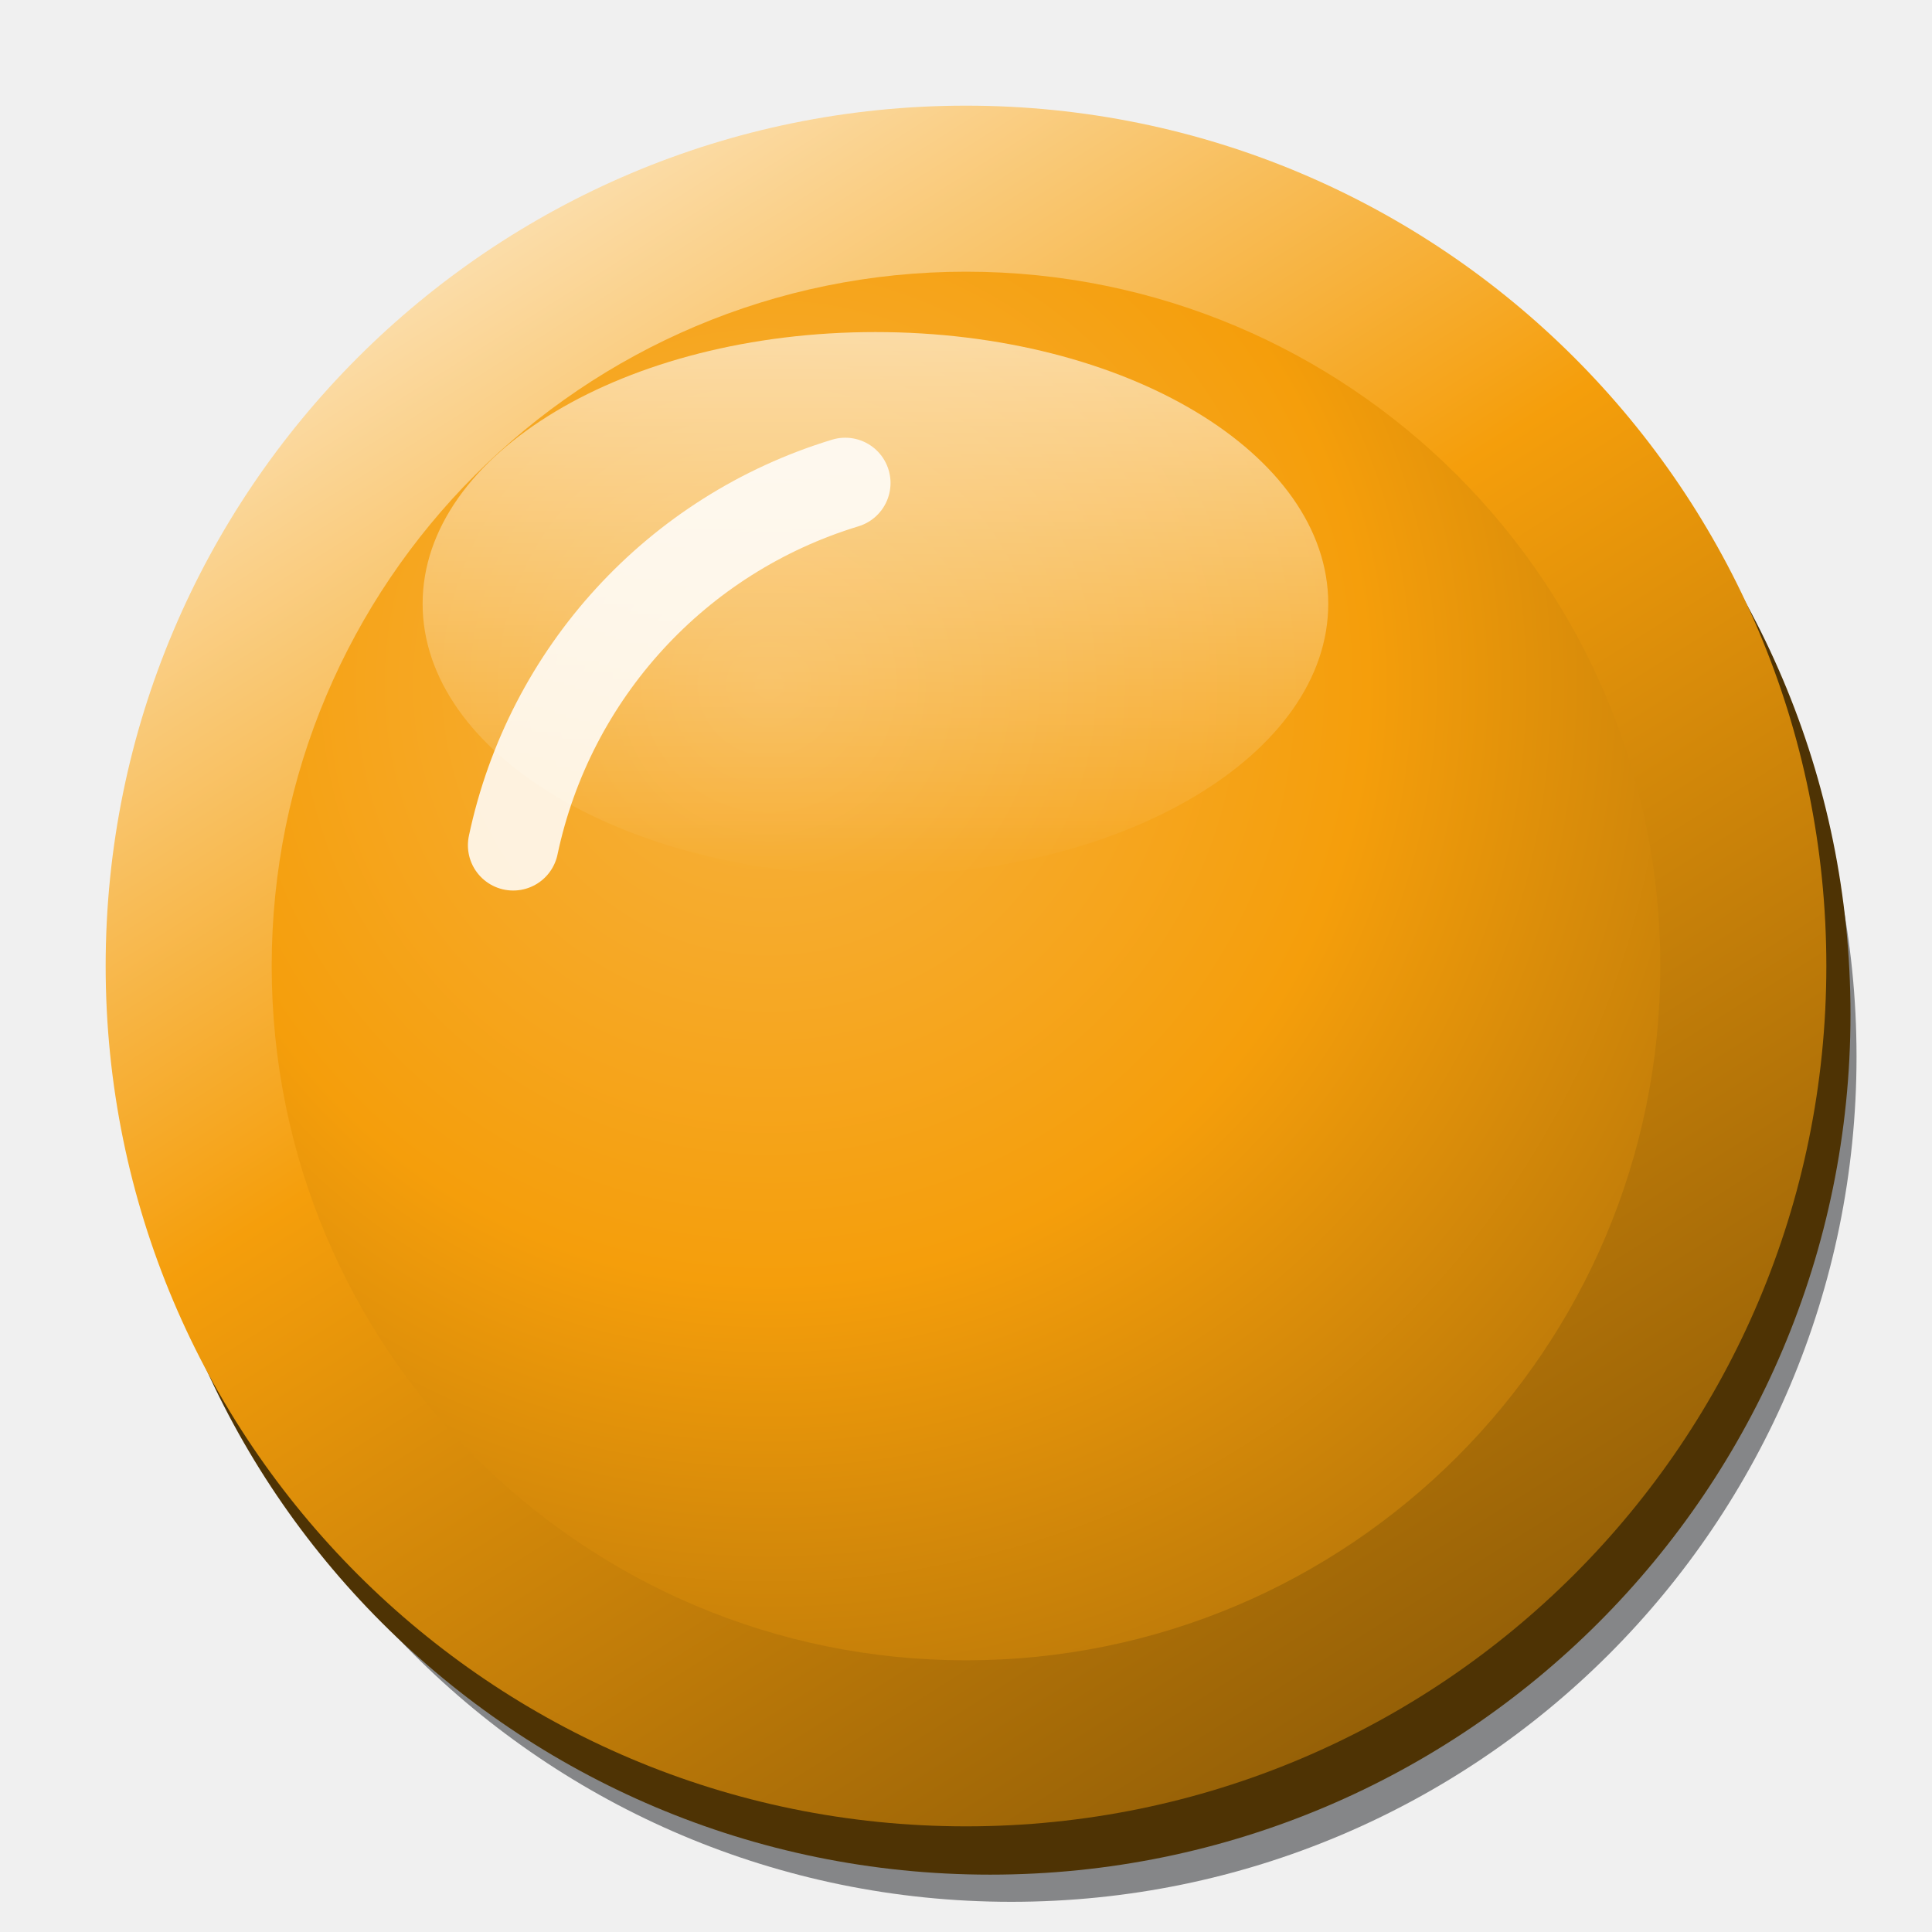
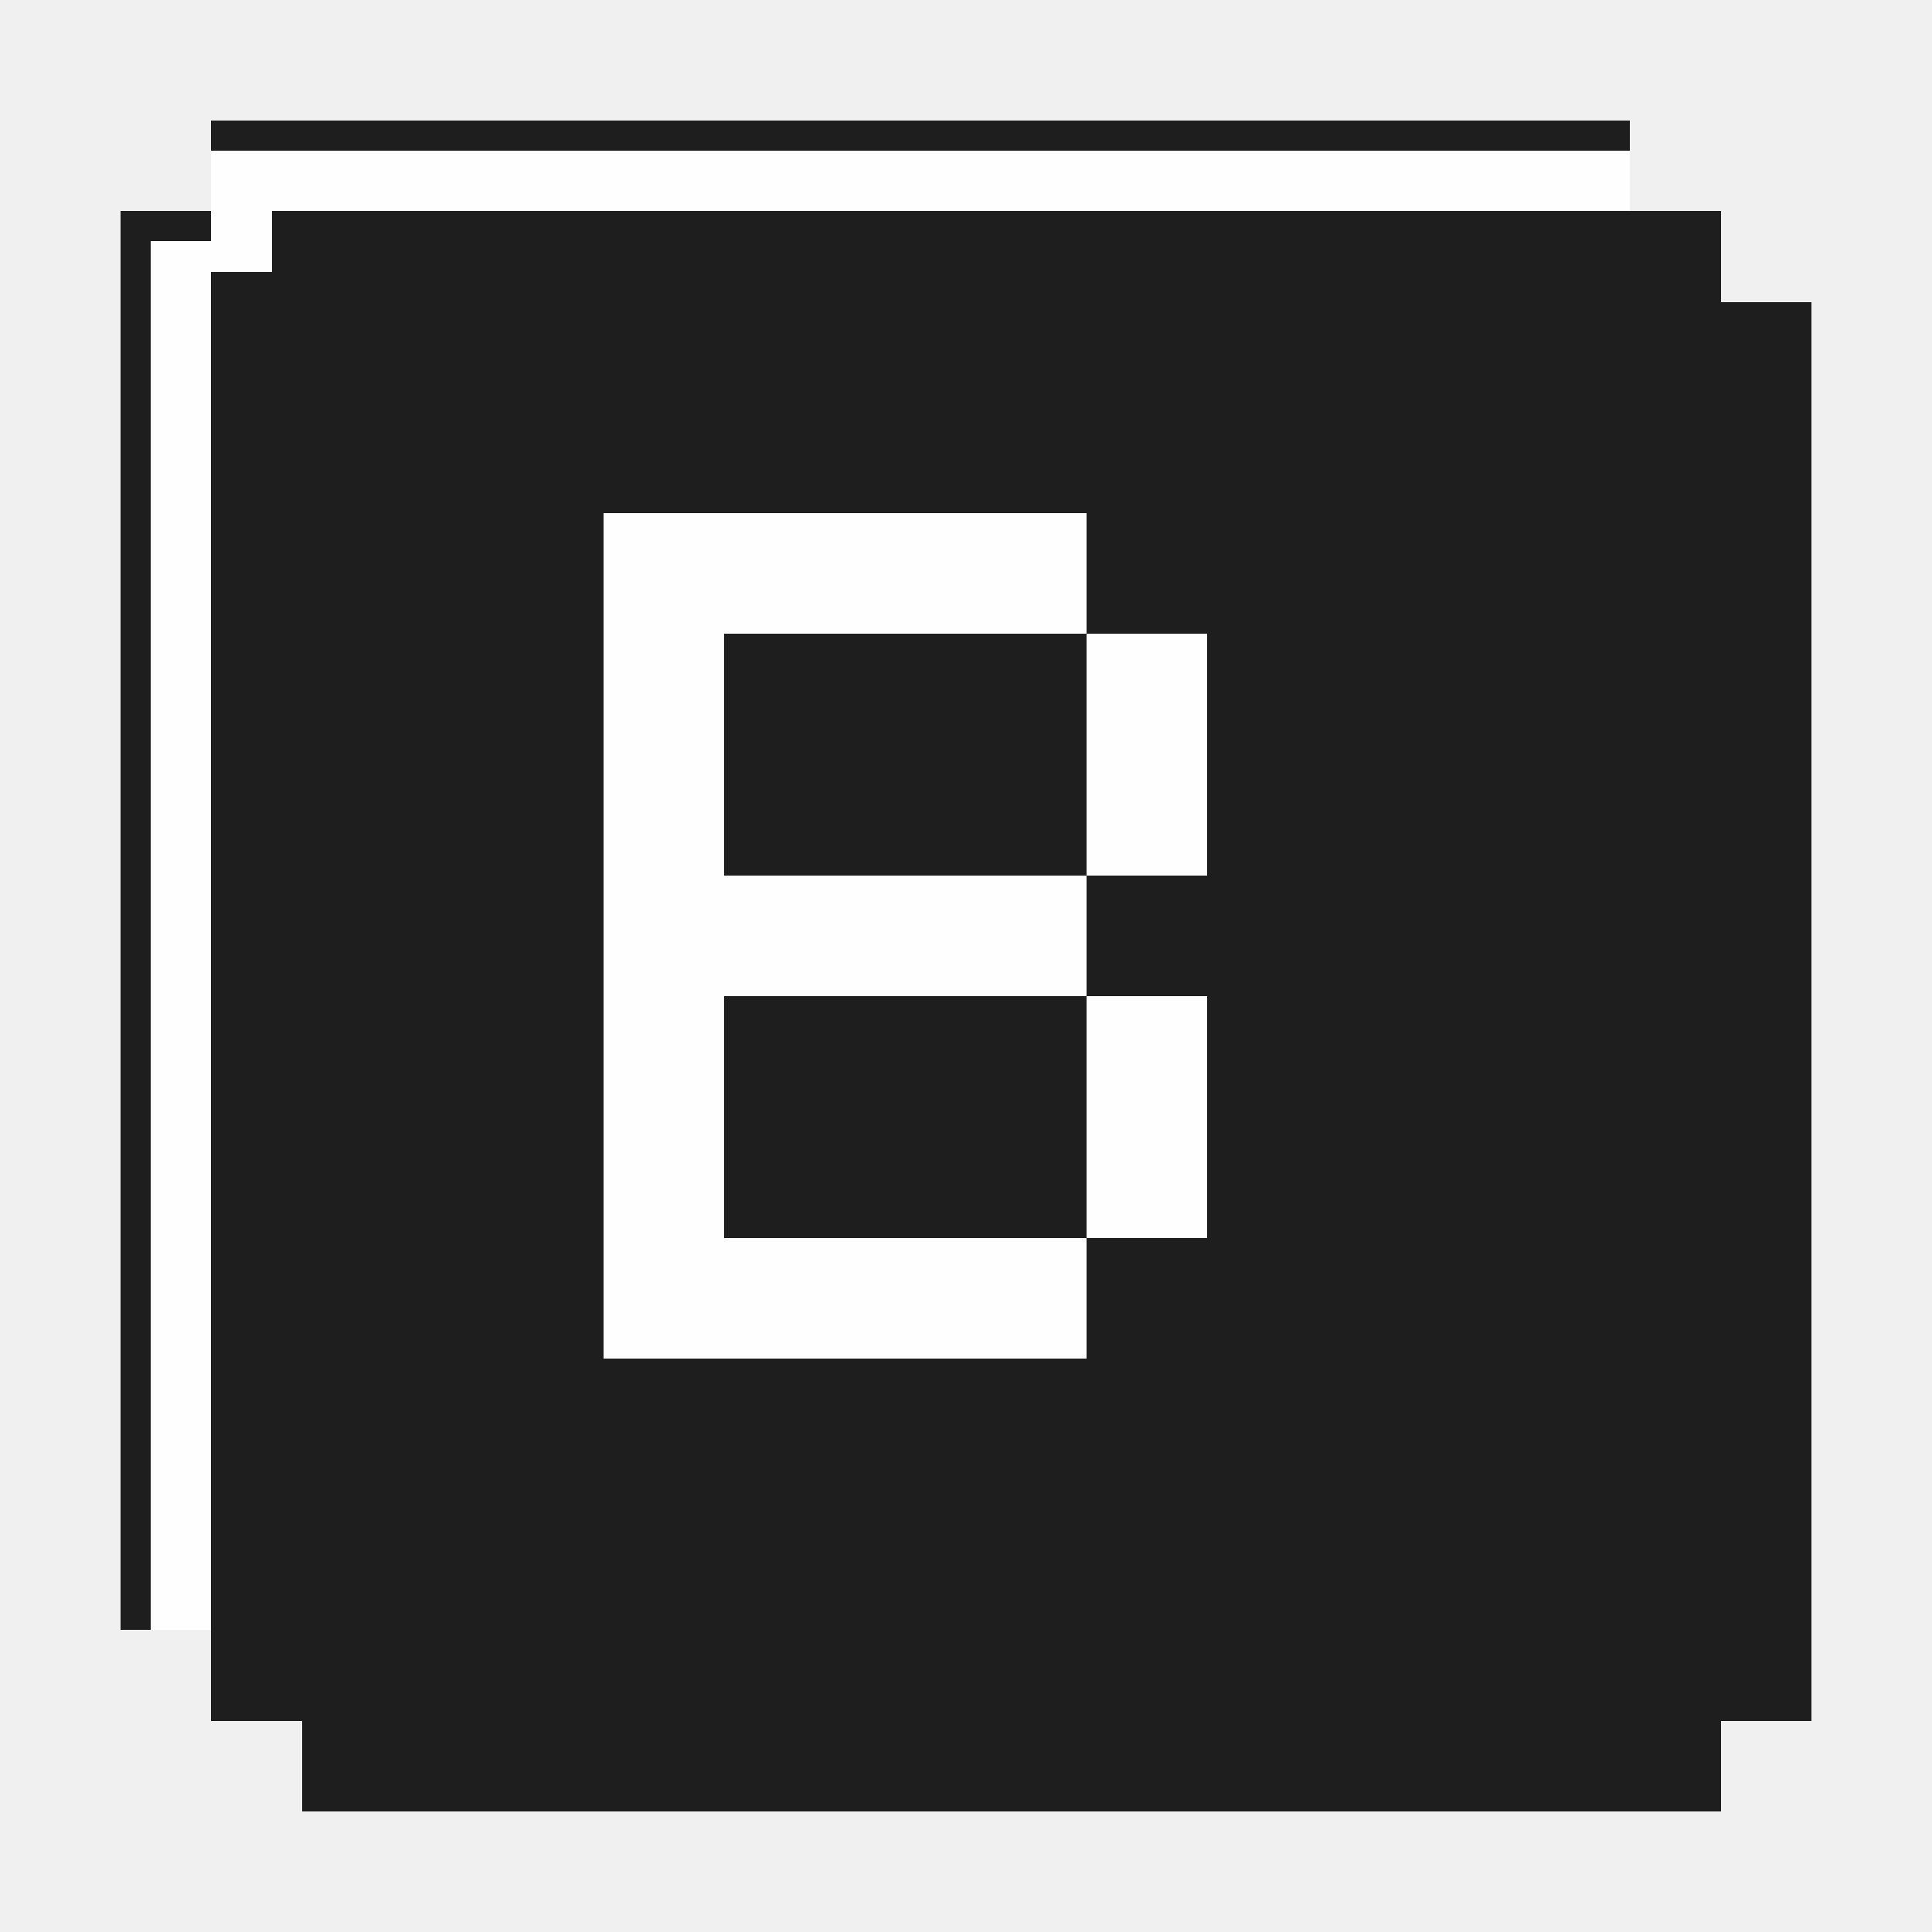
- <svg xmlns="http://www.w3.org/2000/svg" viewBox="0 0 64 64" width="64" height="64">
-   <defs>
-     <linearGradient id="e" x1="0.2" y1="0.05" x2="0.8" y2="1">
-       <stop offset="0" stop-color="#fce4bb" />
-       <stop offset="0.4" stop-color="#f59e0b" />
-       <stop offset="1" stop-color="#875706" />
-     </linearGradient>
-     <radialGradient id="f" cx="0.36" cy="0.3" r="0.85">
-       <stop offset="0" stop-color="#f7b341" />
-       <stop offset="0.5" stop-color="#f59e0b" />
-       <stop offset="1" stop-color="#ac6f08" />
-     </radialGradient>
-     <linearGradient id="g" x1="0" y1="0" x2="0" y2="1">
-       <stop offset="0" stop-color="#ffffff" stop-opacity="0.6" />
-       <stop offset="1" stop-color="#ffffff" stop-opacity="0" />
-     </linearGradient>
-   </defs>
-   <circle cx="33.5" cy="35" r="28" fill="#04050a" fill-opacity="0.45" />
-   <circle cx="32.8" cy="33.6" r="28.5" fill="#4e3304" />
-   <circle cx="32" cy="32" r="28.5" fill="url(#e)" />
-   <circle cx="32" cy="32" r="23" fill="url(#f)" />
-   <ellipse cx="29" cy="20" rx="15" ry="9" fill="url(#g)" />
-   <path d="M17 28A16 16 0 0 1 28 16" fill="none" stroke="#fff" stroke-opacity="0.85" stroke-width="3" stroke-linecap="round" />
+ <svg xmlns="http://www.w3.org/2000/svg" viewBox="0 0 64 64" shape-rendering="crispEdges">
+   <path fill="#1E1E1E" fill-rule="evenodd" d="M7 4H54V7H57V10H60V57H57V60H10V57H7V54H4V7H7Z" />
+   <path fill="#FEFEFE" fill-rule="evenodd" d="M7 5H54V7H9V9H7V54H5V8H7Z M20 17H36V21H40V29H36V33H40V41H36V45H20ZM24 21V29H36V21ZM24 33V41H36V33Z" />
</svg>
